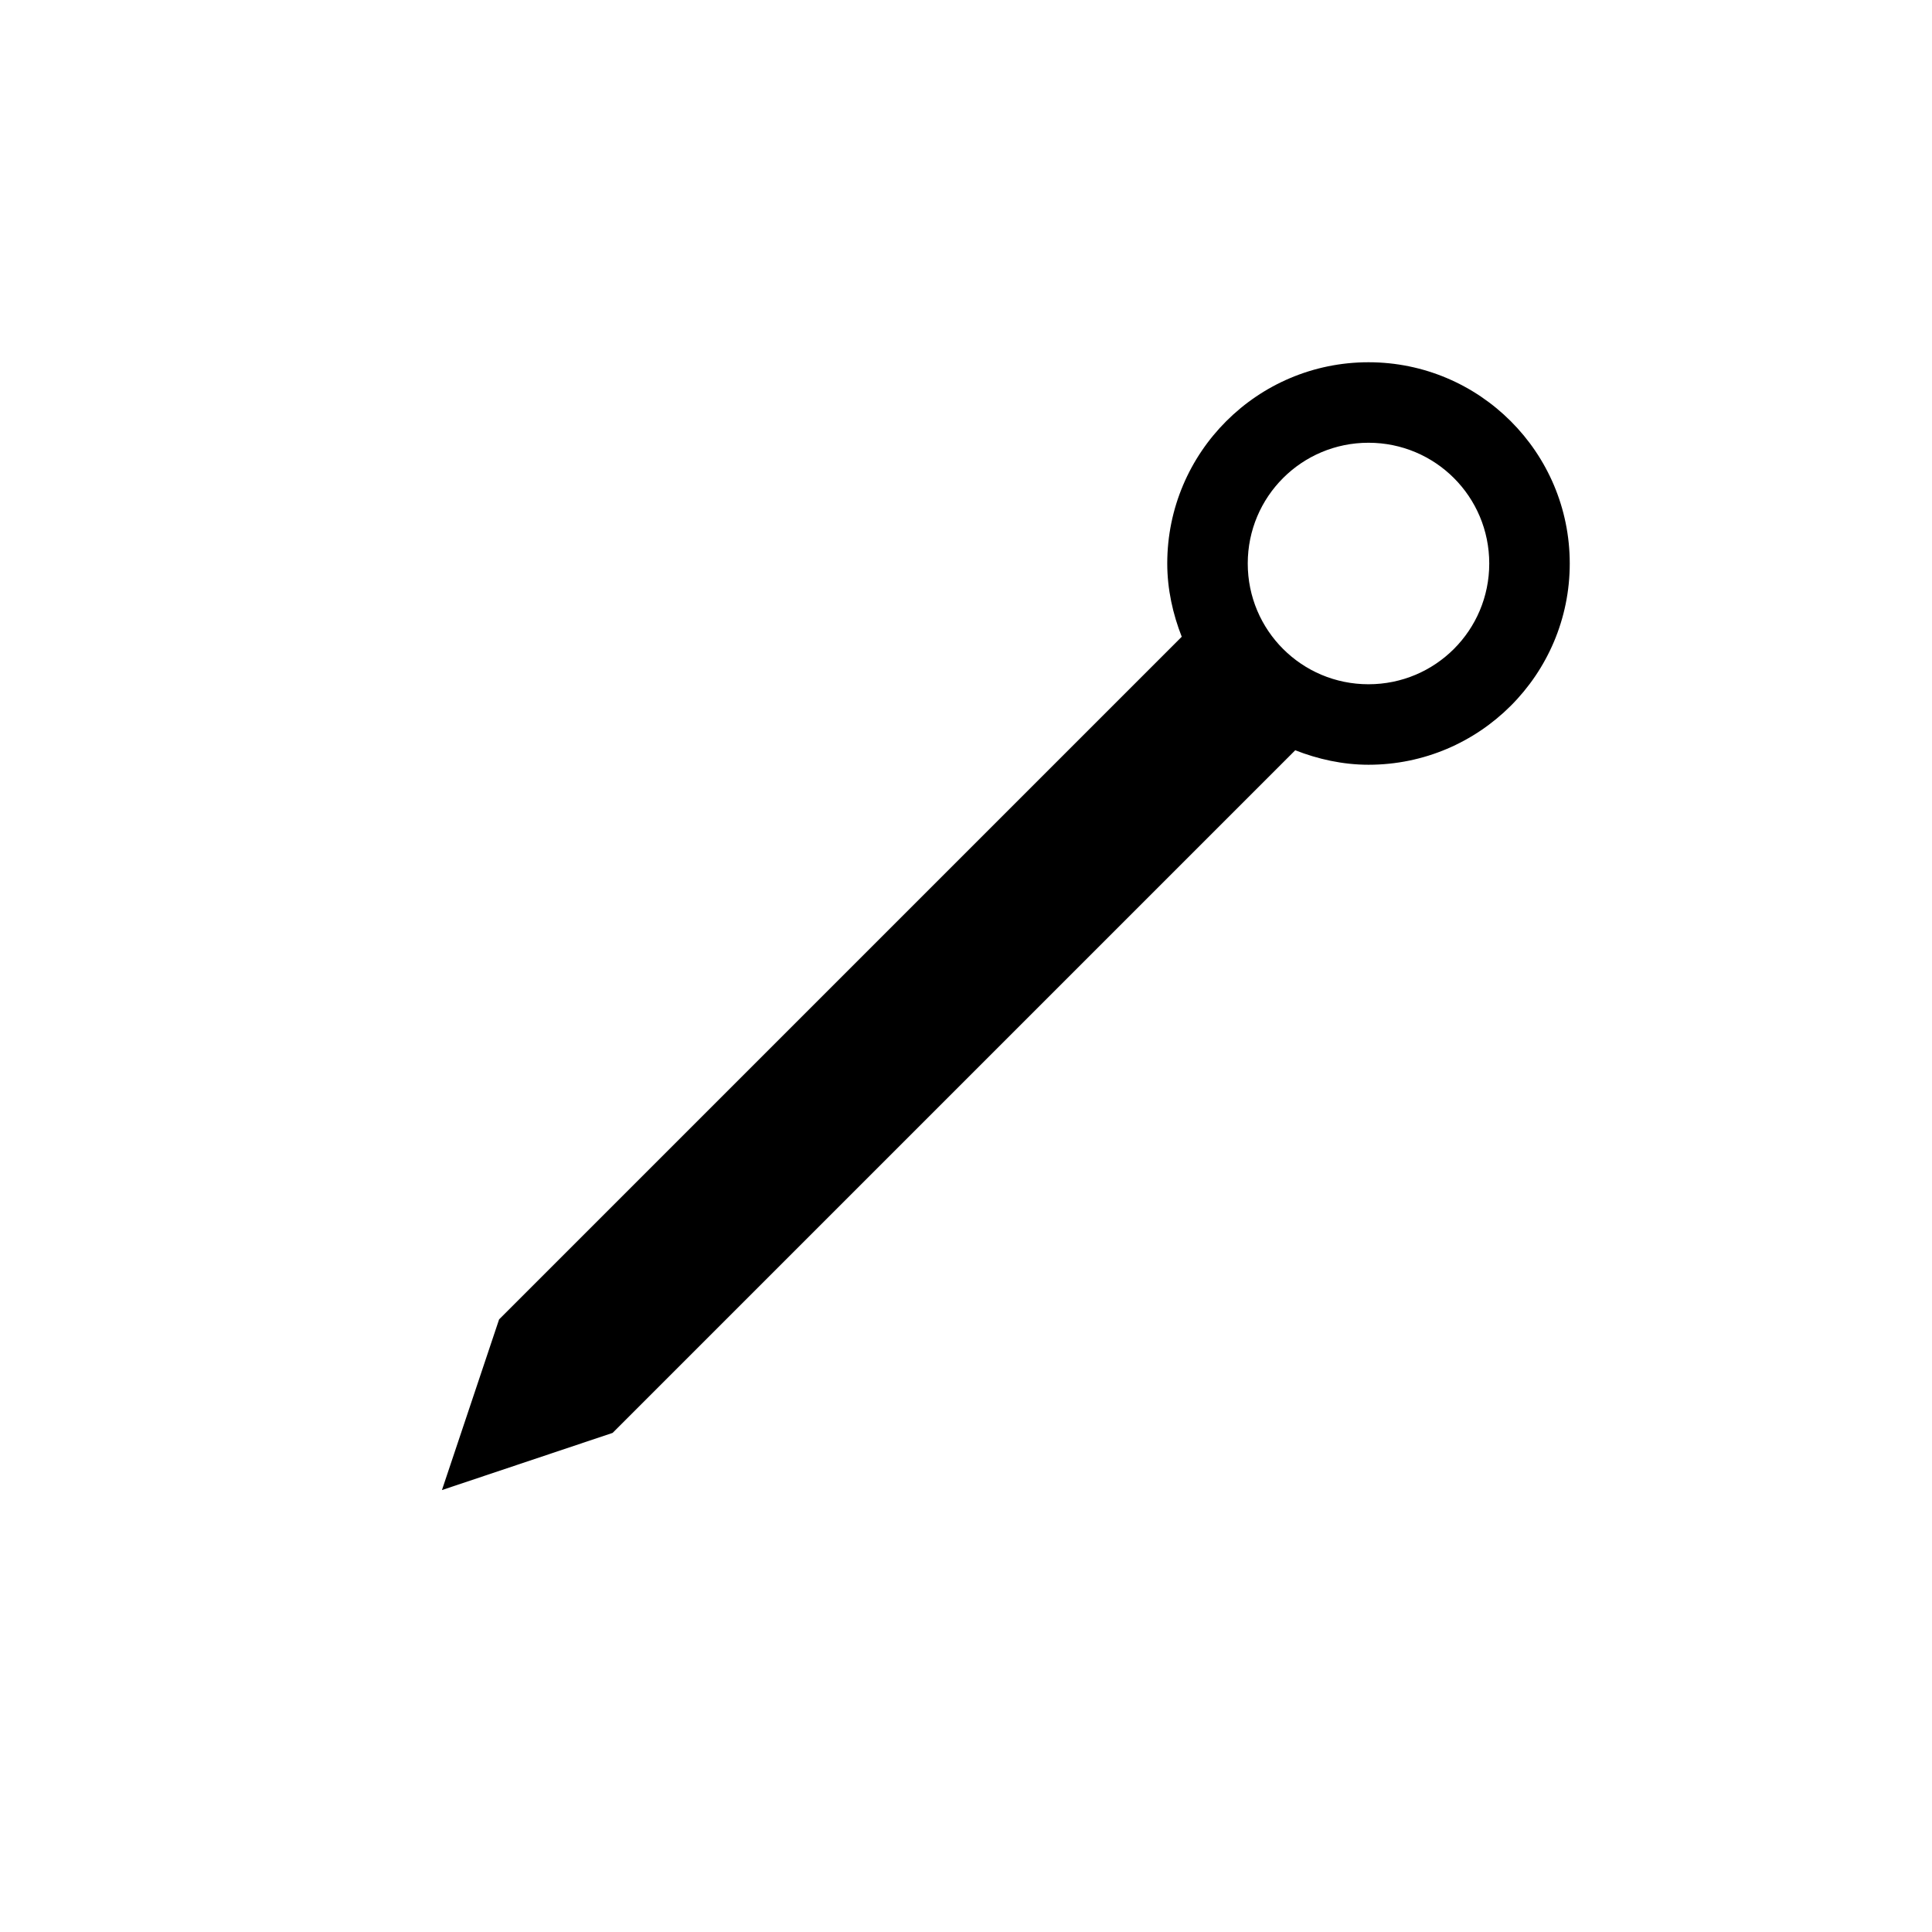
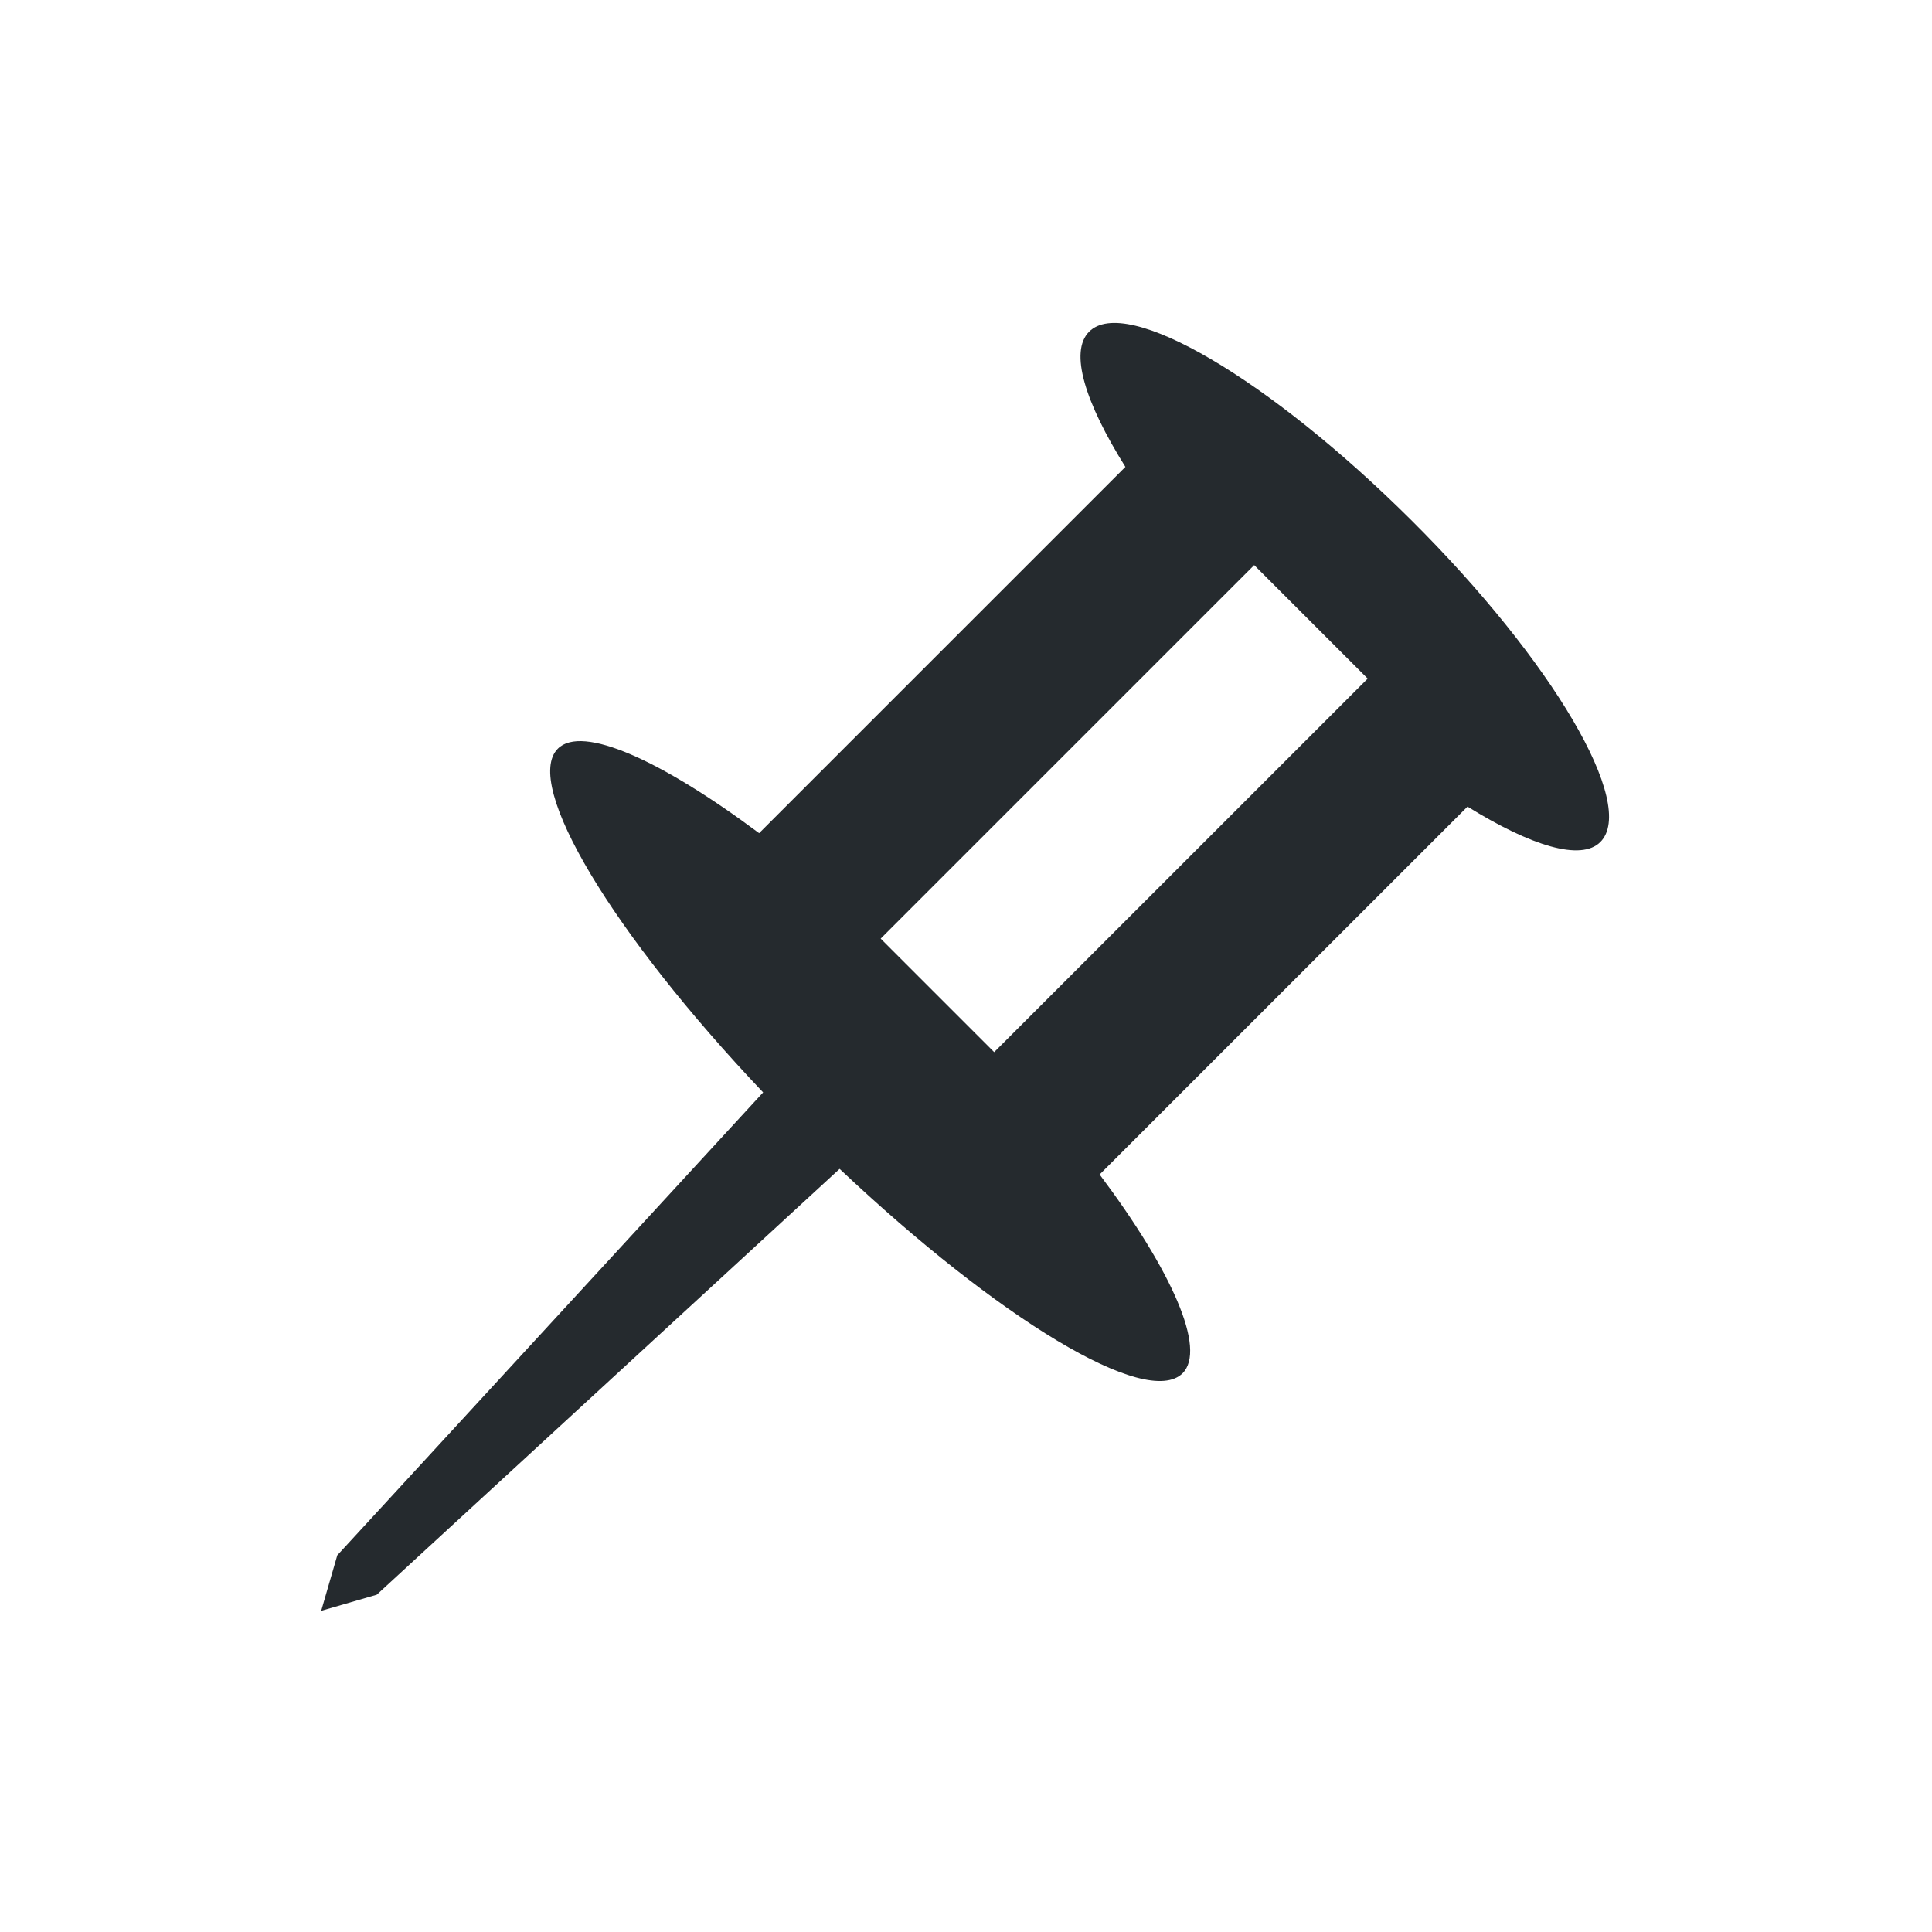
<svg xmlns="http://www.w3.org/2000/svg" width="24" height="24" fill="currentColor" viewBox="0 0 24 24">
-   <path d="M17,4.5c-1.38,0-2.5,1.12-2.5,2.5,0,.32,.07,.63,.18,.91L6.2,16.39l-.71,2.12,2.12-.71,8.48-8.48c.28,.11,.59,.18,.91,.18,1.38,0,2.5-1.12,2.5-2.5s-1.12-2.5-2.5-2.5Zm0,4c-.83,0-1.5-.67-1.5-1.5s.67-1.5,1.5-1.5,1.5,.67,1.5,1.5-.67,1.5-1.5,1.5Z" />
+   <path fill="#252a2e" d="m13.67 14.58 4.56-4.56c.79.49 1.41.68 1.65.44.46-.46-.59-2.25-2.35-4s-3.54-2.8-4-2.34c-.25.25-.05.88.45 1.68l-4.55 4.55C8.21 9.44 7.23 9 6.93 9.3c-.44.44.68 2.3 2.55 4.27l-5.29 5.75-.2.69.69-.2 5.75-5.29c1.97 1.86 3.81 2.98 4.26 2.54.3-.3-.13-1.27-1.03-2.47Zm-1.32-1.51-1.41-1.41 4.64-4.64 1.41 1.41-4.64 4.64Z" />
</svg>
